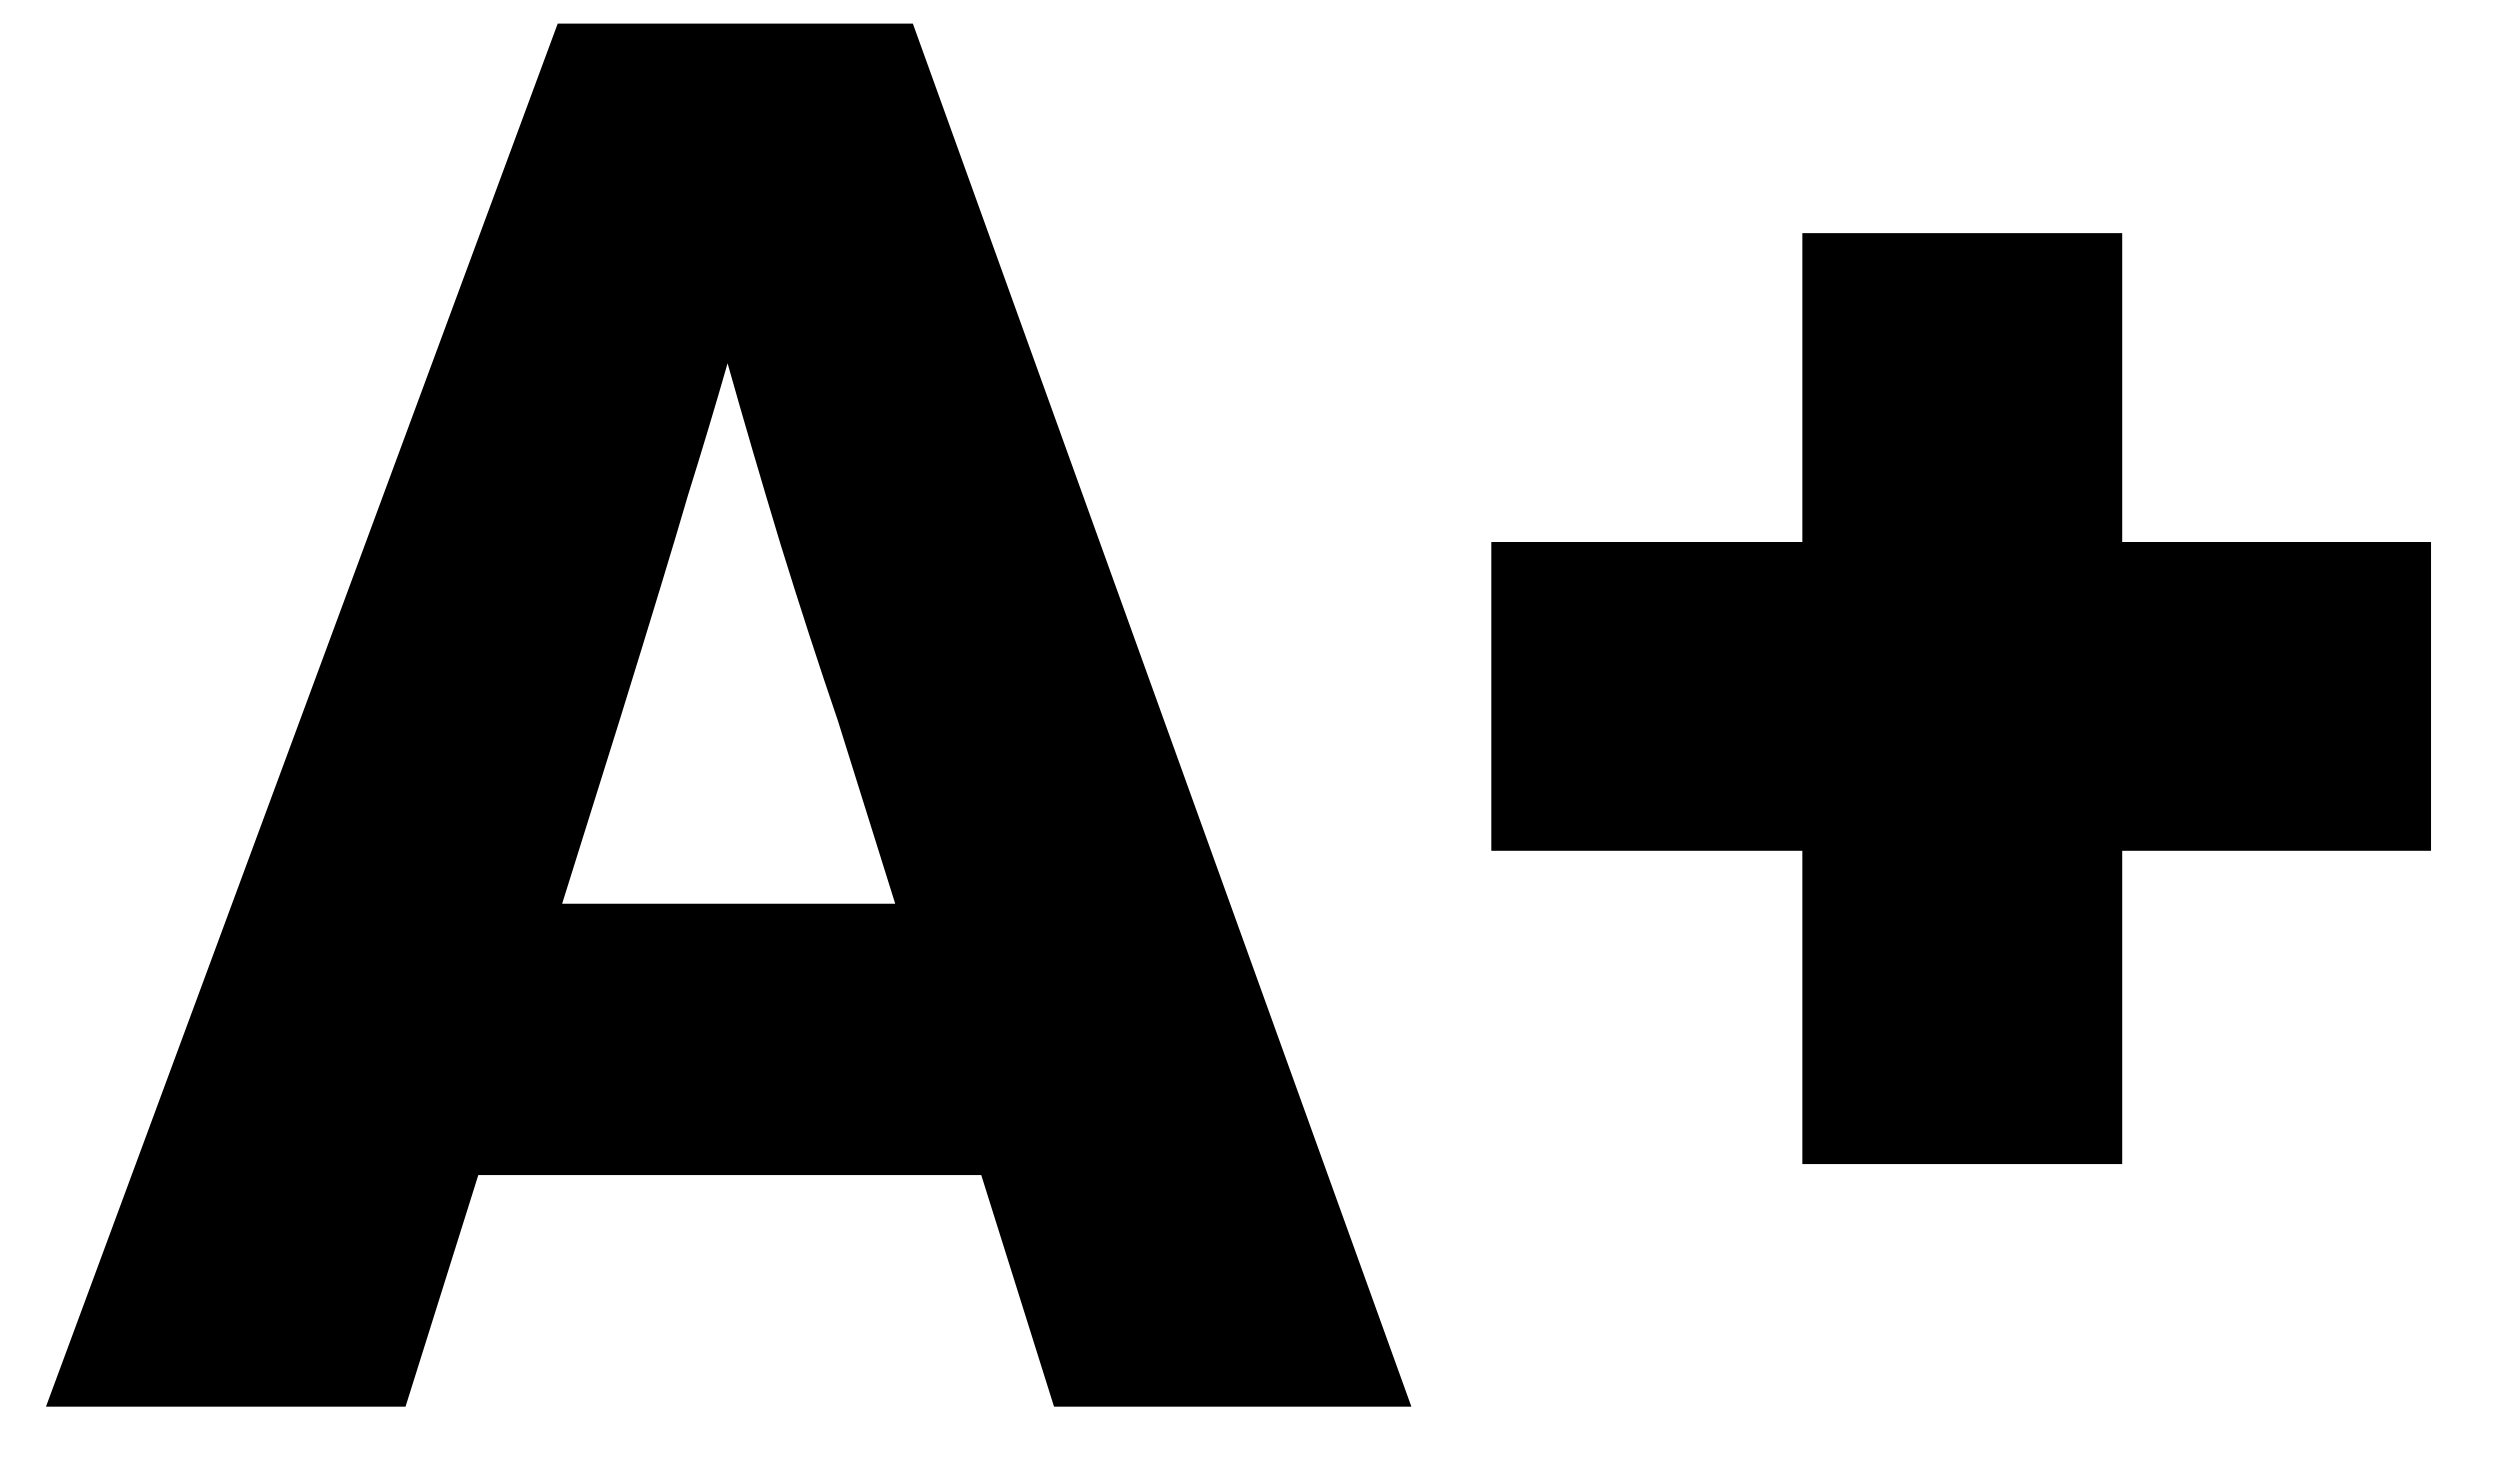
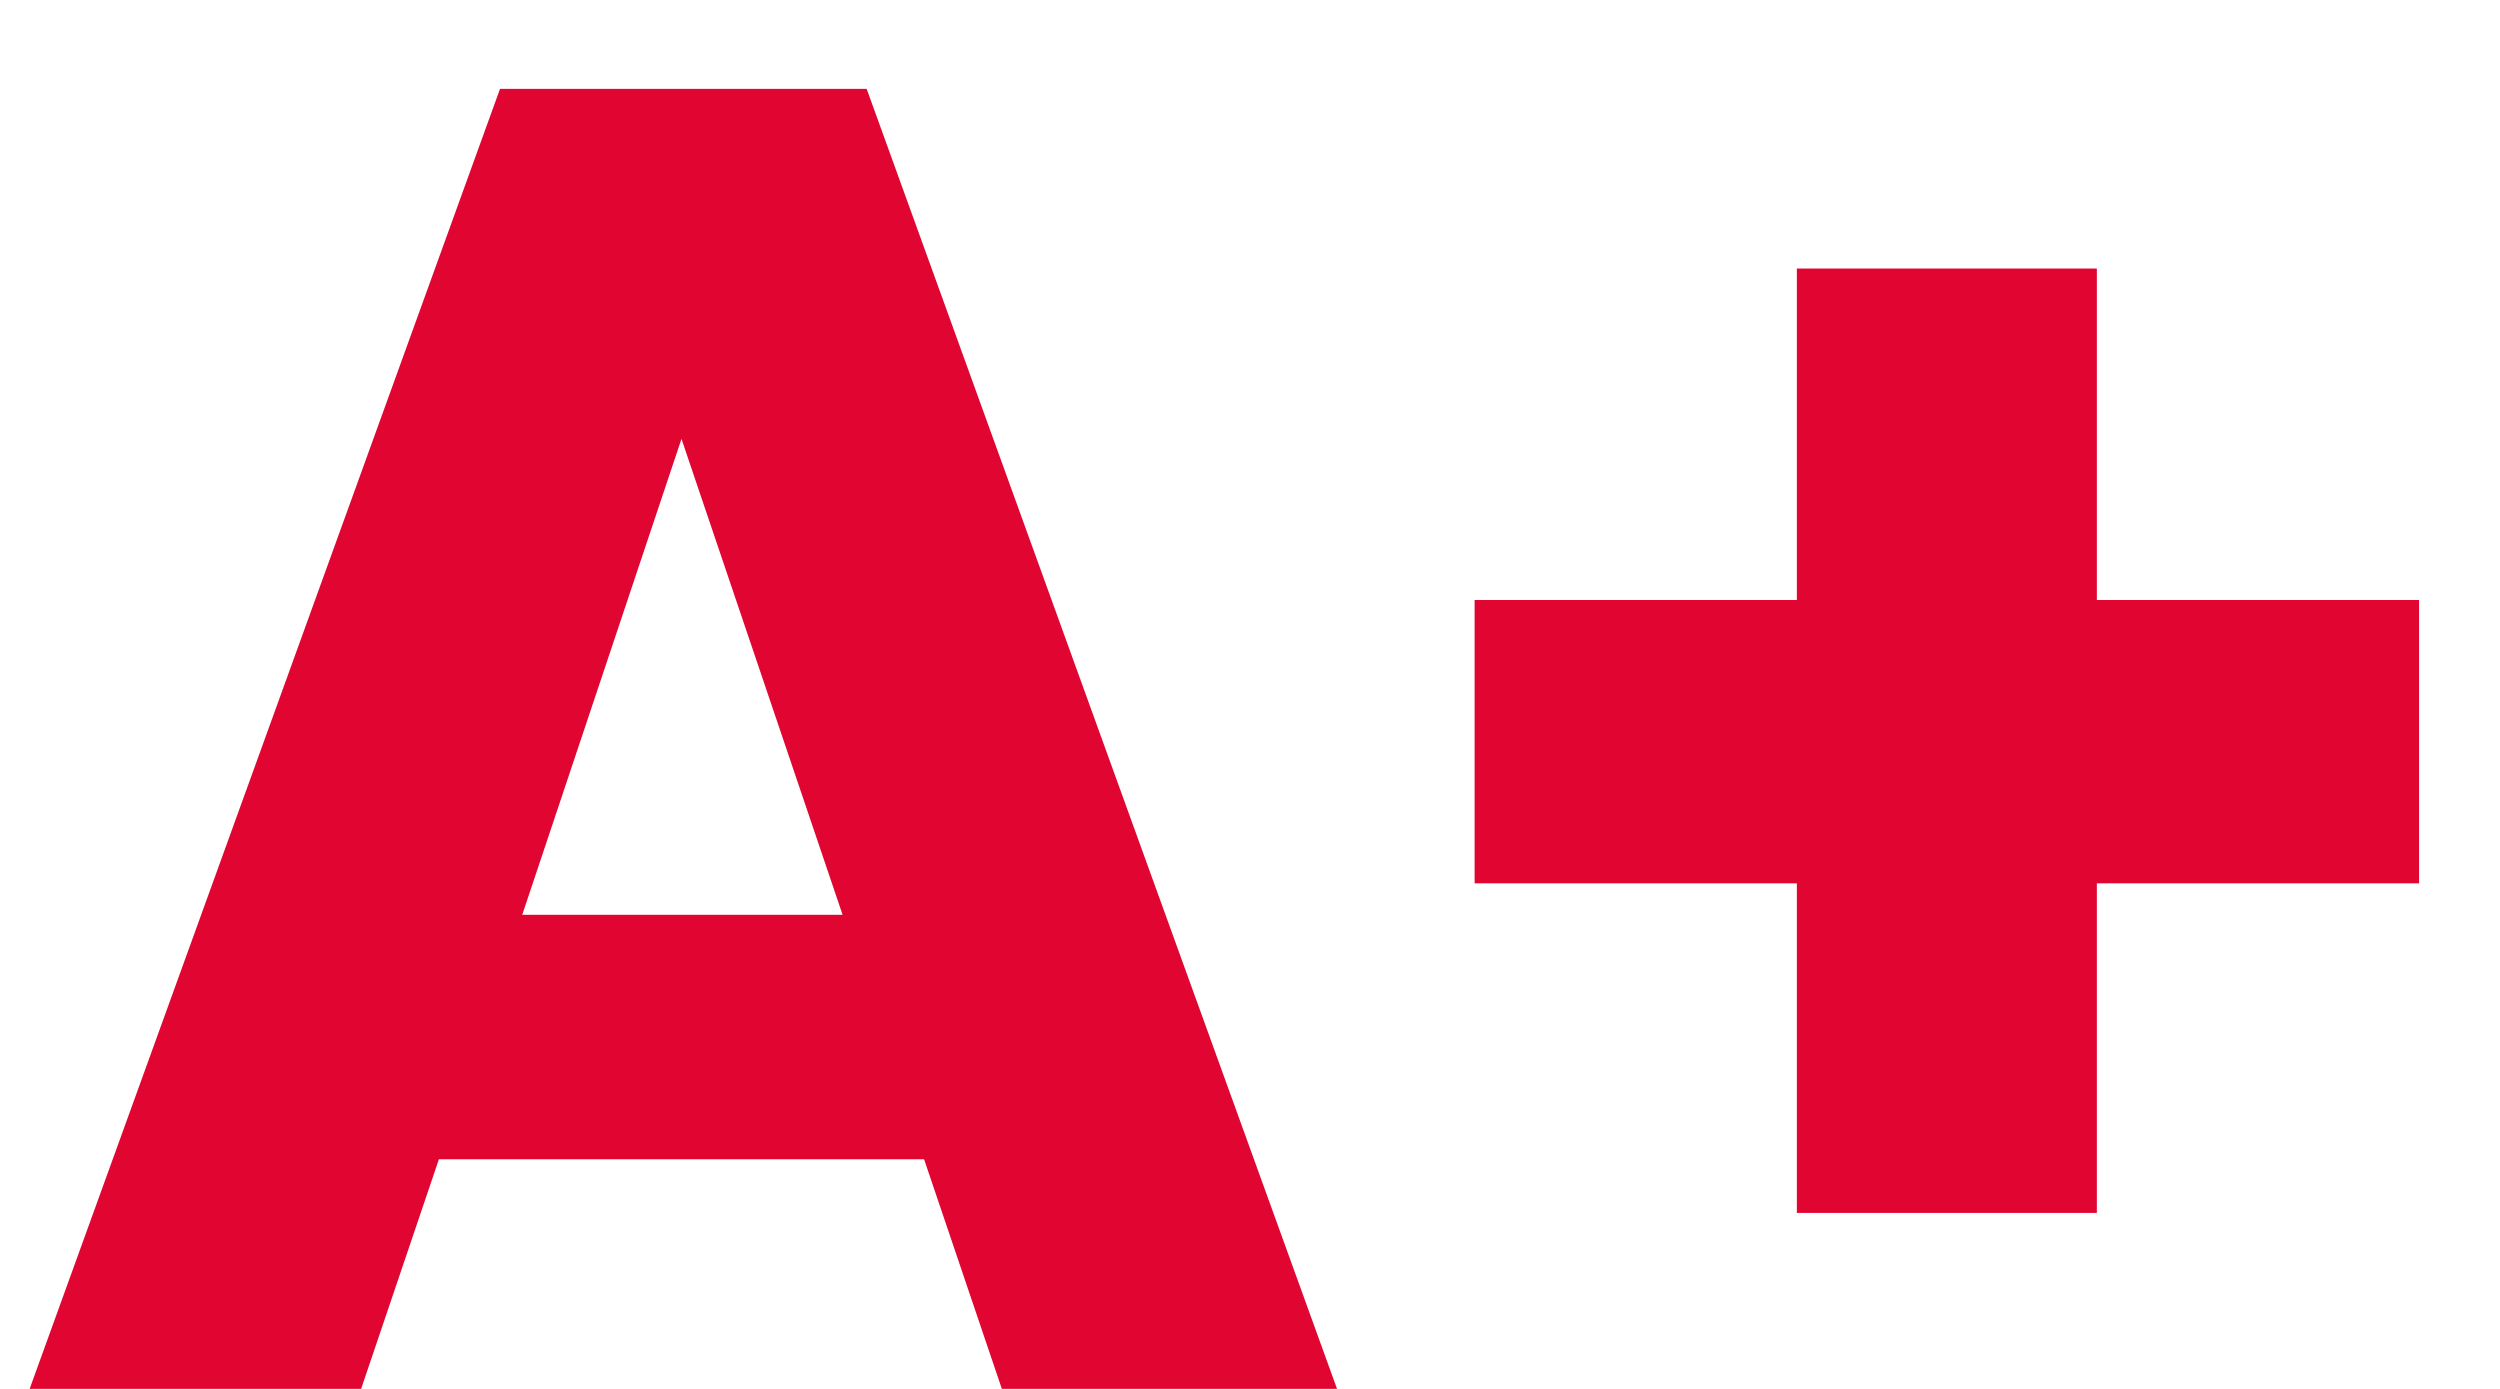
- <svg xmlns="http://www.w3.org/2000/svg" width="34" height="20" viewBox="0 0 34 20" fill="none">
-   <path d="M5.515 19.131H0.625L7.585 0.321H12.415L19.195 19.131H14.335L13.345 15.981H6.505L5.515 19.131ZM9.895 4.941C9.735 5.501 9.555 6.101 9.355 6.741C9.175 7.361 8.865 8.381 8.425 9.801L7.645 12.291H12.175L11.395 9.801C11.135 9.041 10.875 8.241 10.615 7.401C10.355 6.541 10.115 5.721 9.895 4.941ZM33.062 7.371V11.571H28.862V15.831H24.512V11.571H20.282V7.371H24.512V3.171H28.862V7.371H33.062Z" fill="black" />
+ <svg xmlns="http://www.w3.org/2000/svg" width="27" height="15" viewBox="0 0 27 15" fill="none">
+   <path d="M9.98 12.52H4.74L3.9 15H0.32L5.4 0.96H9.36L14.44 15H10.82L9.98 12.52ZM9.1 9.88L7.36 4.74L5.64 9.88H9.1ZM26.126 9.54H22.646V13.1H19.406V9.54H15.926V6.48H19.406V2.9H22.646V6.48H26.126V9.54Z" fill="#E10531" />
</svg>
